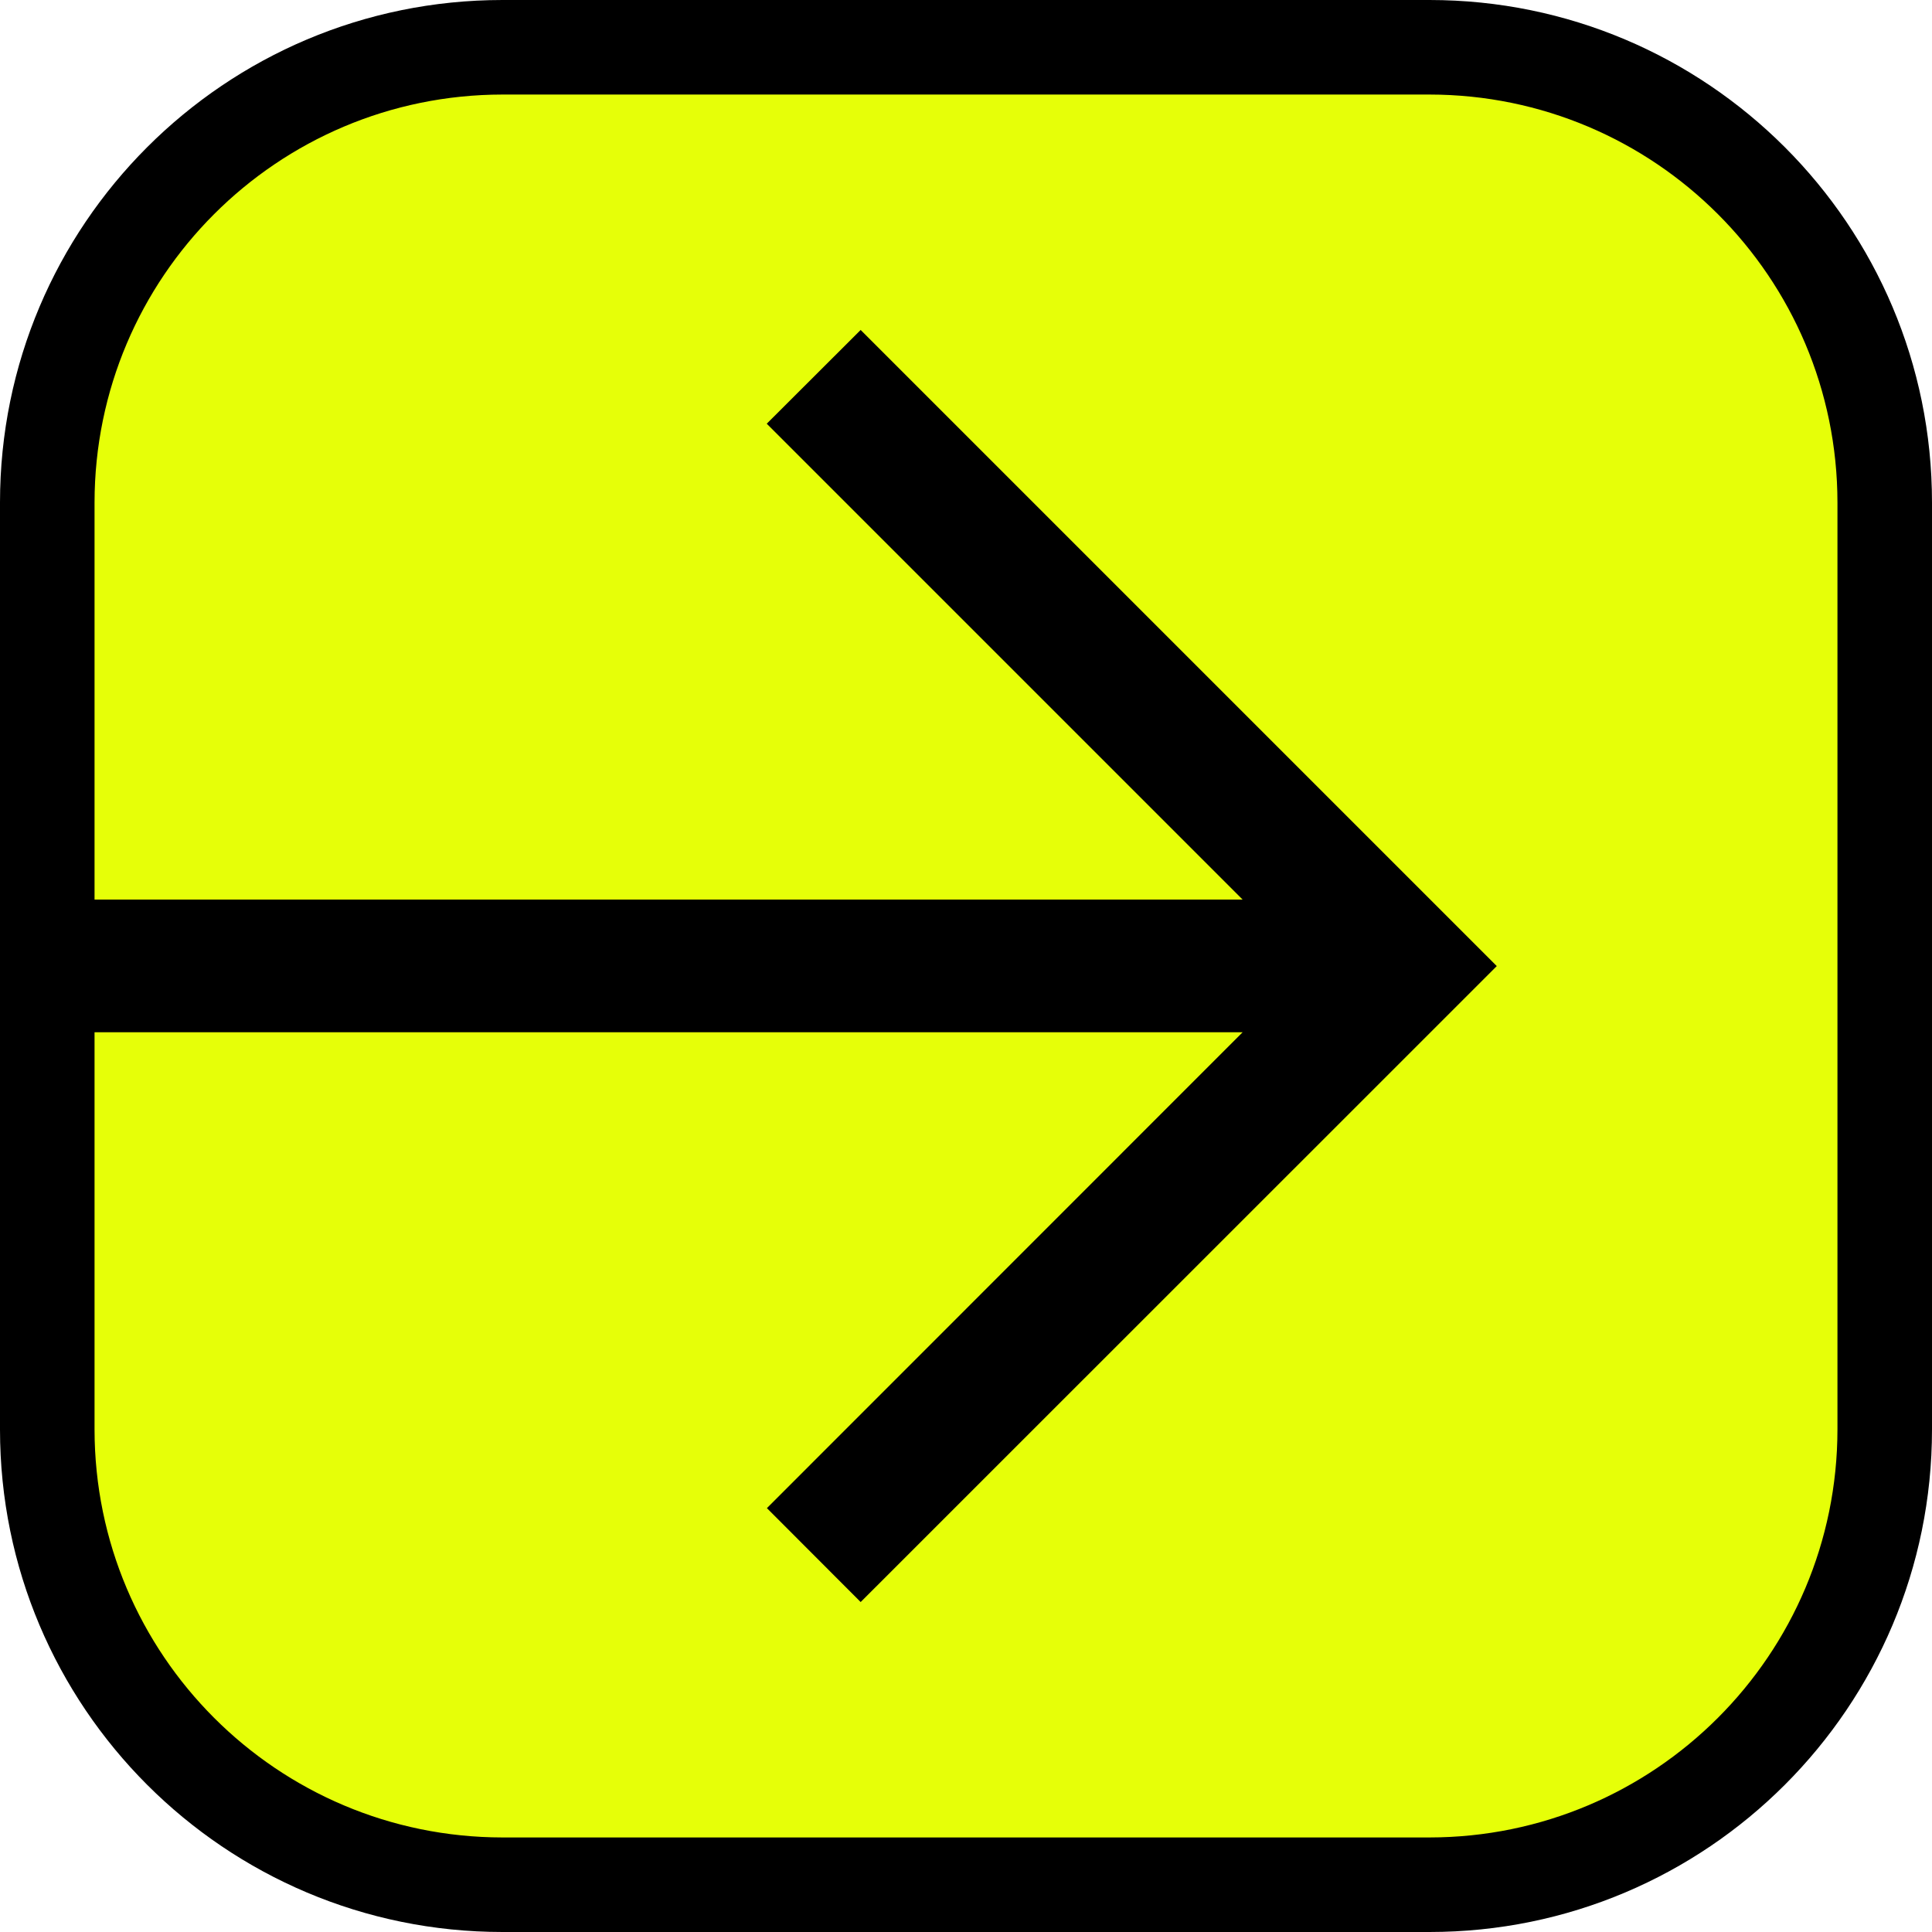
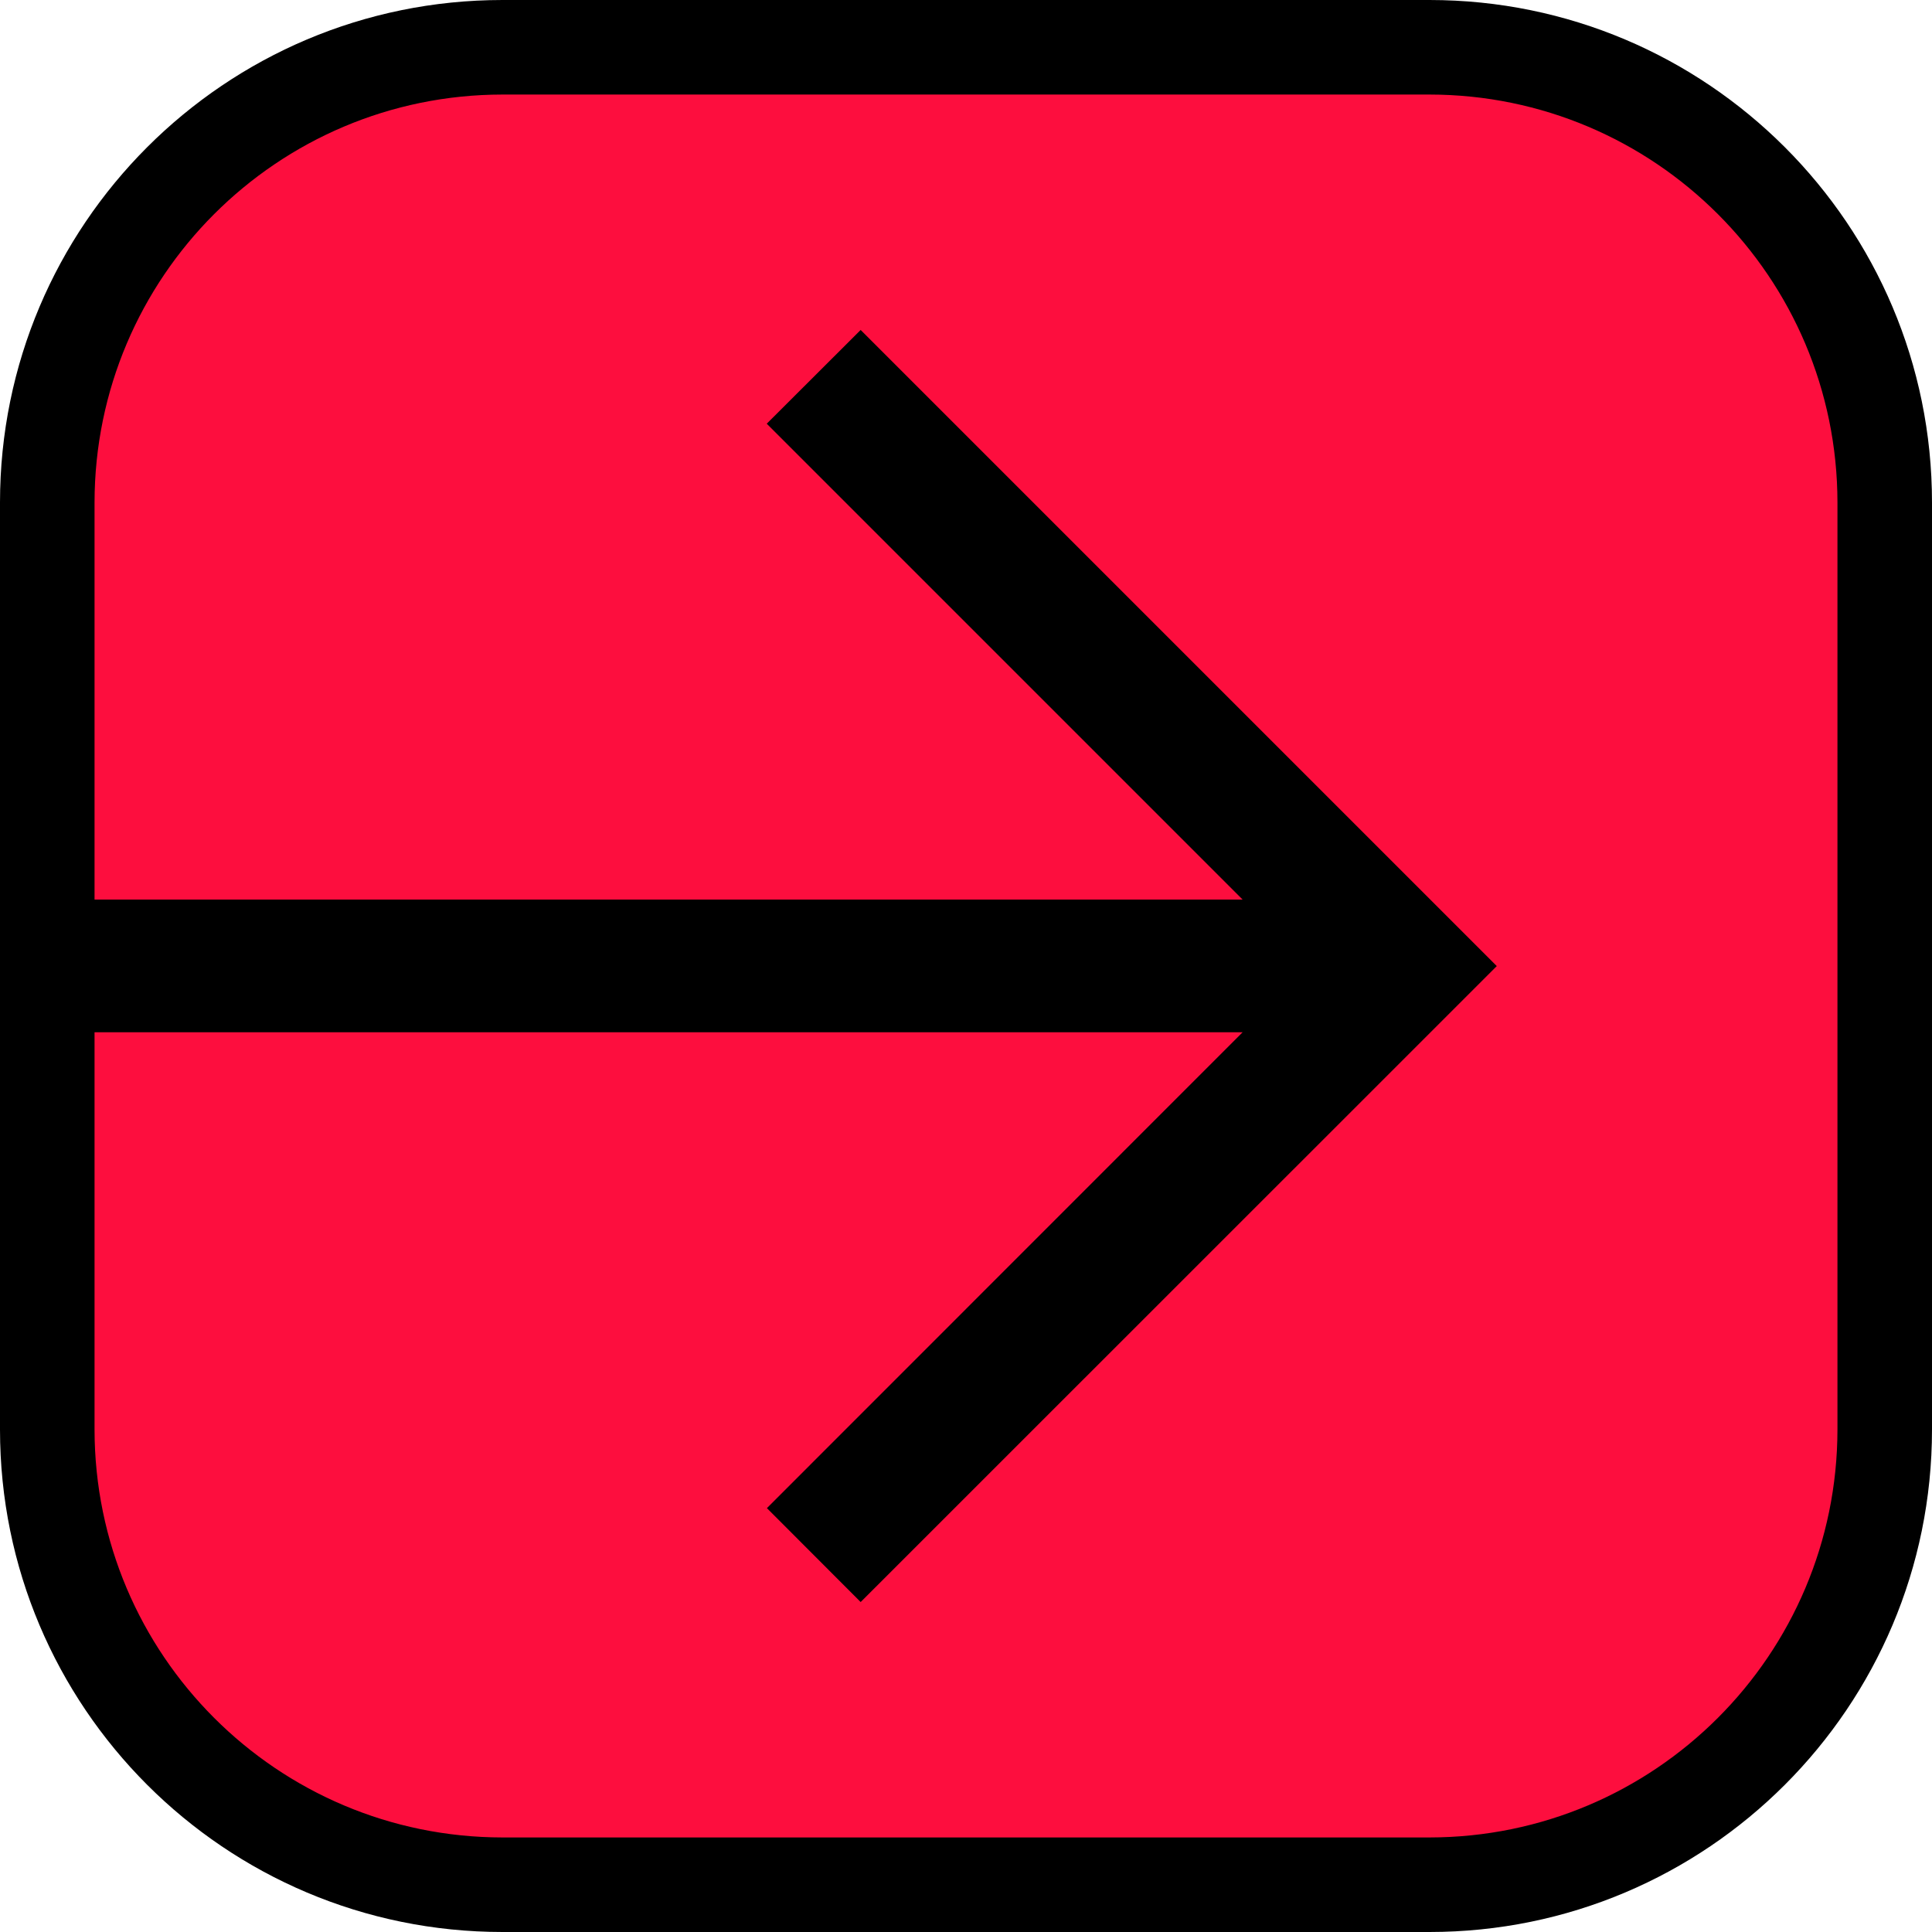
- <svg xmlns="http://www.w3.org/2000/svg" viewBox="0 0 122.61 122.61">
+ <svg xmlns="http://www.w3.org/2000/svg" id="Layer_1" data-name="Layer 1" viewBox="0 0 122.61 122.61">
  <defs>
    <style>
      .cls-1 {
-         fill: #e6ff08;
+         fill: #fd0e3e;
      }
    </style>
  </defs>
-   <g id="Layer_1" data-name="Layer 1">
+   <g id="Layer_1-2" data-name="Layer 1">
    <g>
      <rect class="cls-1" x="3" y="3" width="116.61" height="116.61" rx="28.89" />
-       <path d="M90.72,6a25.91,25.91,0,0,1,25.89,25.89V90.72a25.91,25.91,0,0,1-25.89,25.89H31.89A25.91,25.91,0,0,1,6,90.72V31.89A25.91,25.91,0,0,1,31.89,6H90.72m0-6H31.89A31.89,31.89,0,0,0,0,31.89V90.72a31.89,31.89,0,0,0,31.89,31.89H90.72a31.89,31.89,0,0,0,31.89-31.89V31.89A31.89,31.89,0,0,0,90.72,0Z" />
+       <path d="M90.72,6a25.91,25.91,0,0,1,25.89,25.89V90.72a25.91,25.91,0,0,1-25.89,25.89H31.89A25.91,25.91,0,0,1,6,90.72V31.89A25.91,25.91,0,0,1,31.89,6H90.72m0-6H31.89A31.89,31.89,0,0,0,0,31.89H0V90.72a31.89,31.89,0,0,0,31.89,31.89H90.72a31.89,31.89,0,0,0,31.89-31.89h0V31.89A31.89,31.89,0,0,0,90.72,0Z" />
    </g>
-     <polygon points="48.67 95.71 78.86 65.51 -4.42 65.51 -4.42 57.09 78.86 57.09 48.66 26.89 54.62 20.94 94.99 61.31 54.62 101.67 48.67 95.71" />
+     <polygon points="48.67 95.71 78.86 65.51 0 65.51 0 57.09 78.86 57.09 48.66 26.89 54.62 20.94 94.99 61.31 54.62 101.67 48.67 95.71" />
  </g>
</svg>
